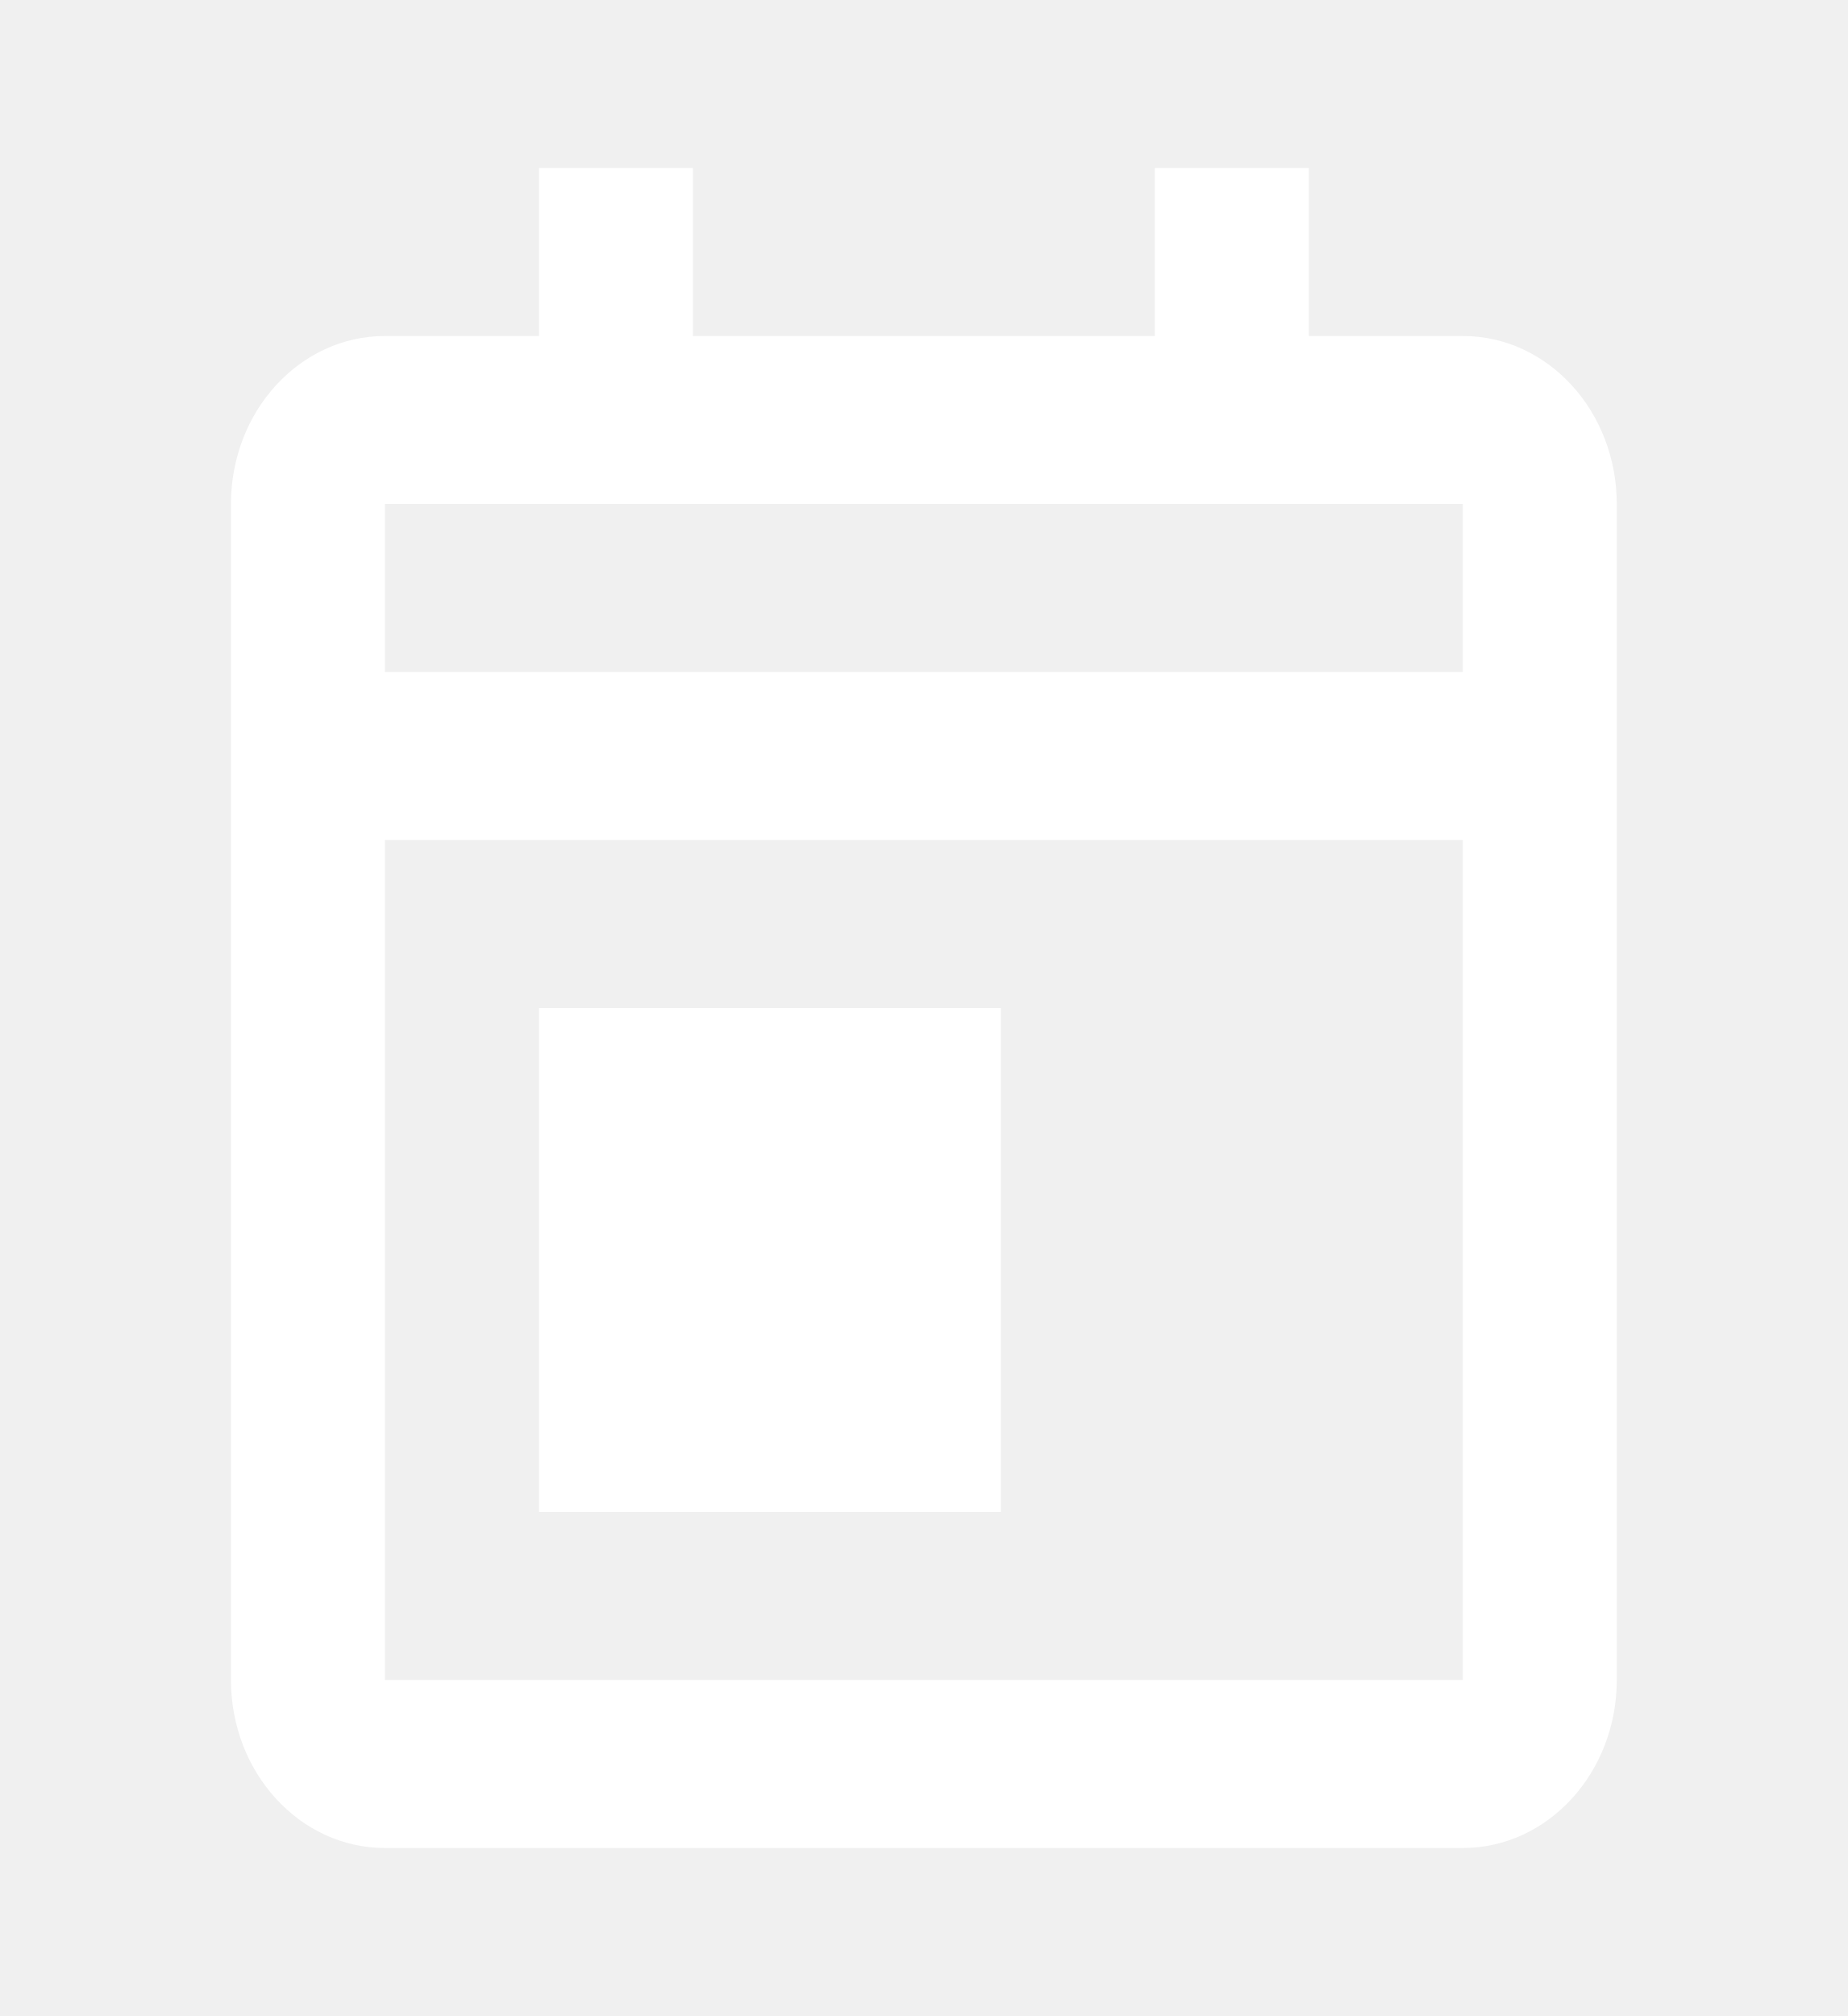
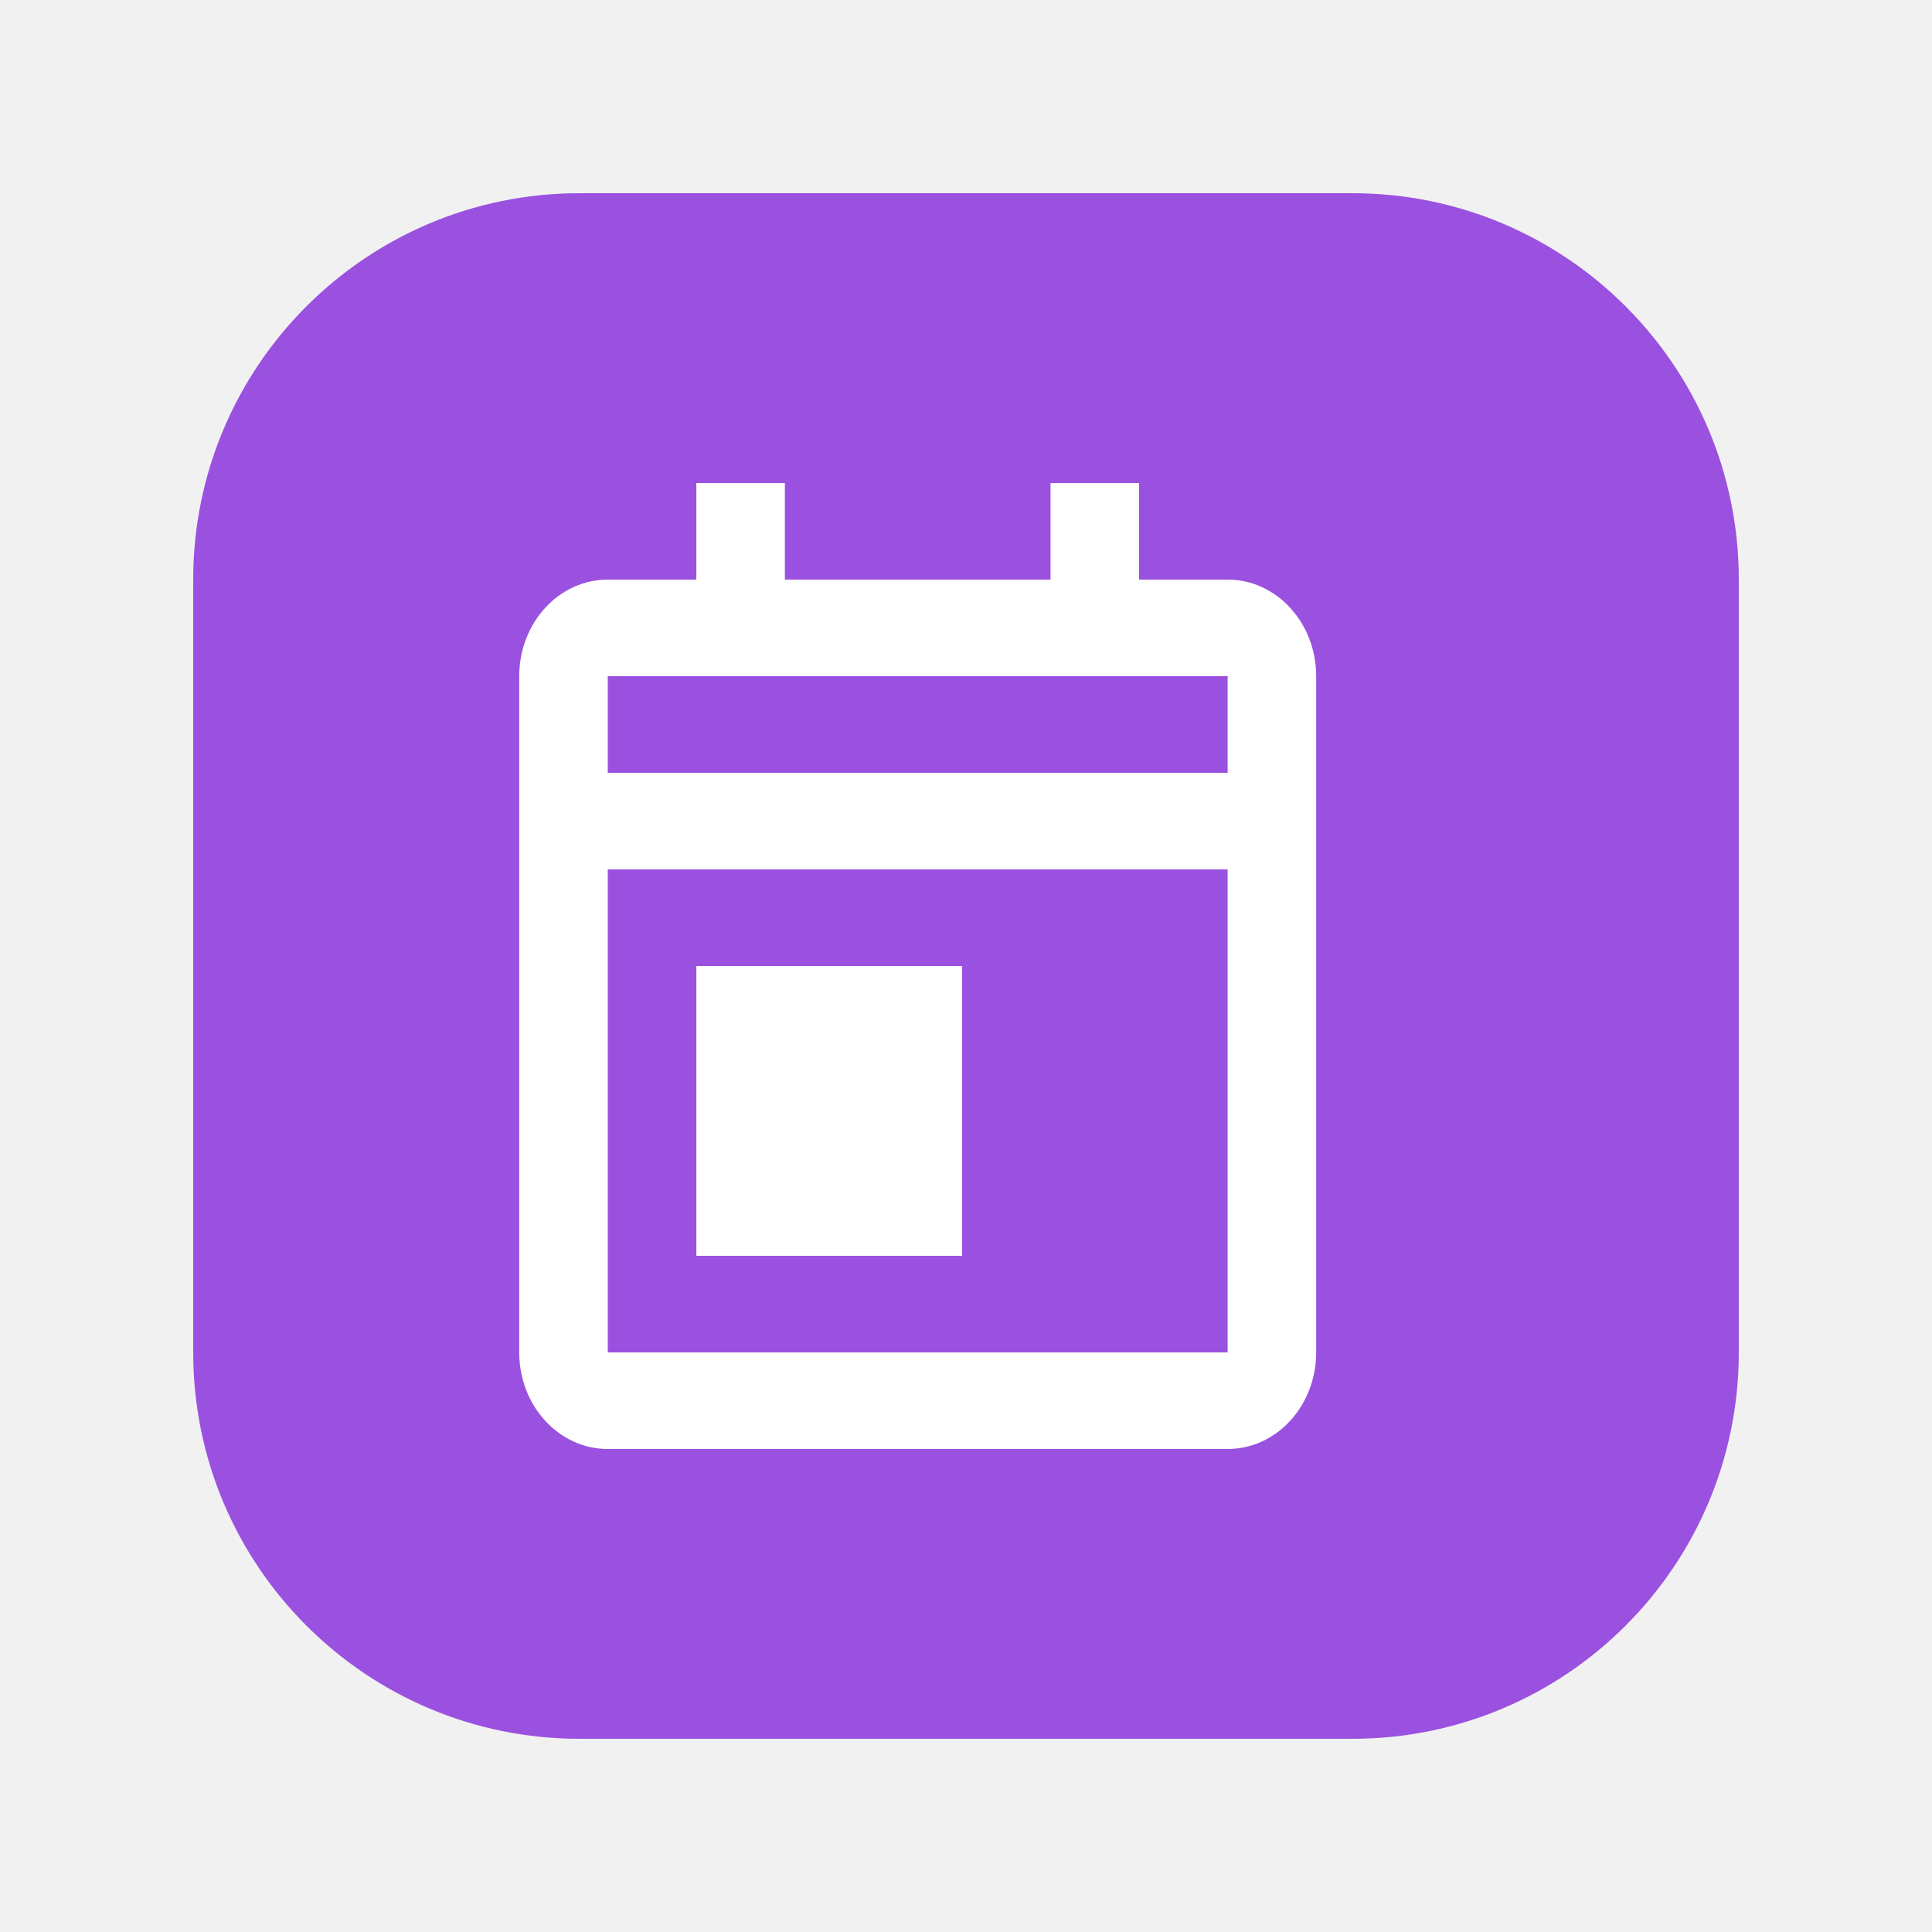
- <svg xmlns="http://www.w3.org/2000/svg" width="22" height="24" viewBox="0 0 22 24" fill="none">
-   <path d="M17.417 22H4.583C3.571 22 2.75 21.105 2.75 20V6C2.75 4.895 3.571 4 4.583 4H6.417V2H8.25V4H13.75V2H15.583V4H17.417C18.429 4 19.25 4.895 19.25 6V20C19.25 21.105 18.429 22 17.417 22ZM4.583 10V20H17.417V10H4.583ZM4.583 6V8H17.417V6H4.583ZM11.917 18H6.417V12H11.917V18Z" fill="white" />
+ <svg xmlns="http://www.w3.org/2000/svg" width="40" height="40" viewBox="0 0 40 40" fill="none">
+   <rect width="40" height="40" rx="8" fill="white" fill-opacity="0.1" />
+   <rect x="4" y="4" width="32" height="32" rx="8" fill="#9B51E0" />
+   <rect width="22" height="24" transform="translate(8 8)" fill="#9B51E0" />
+   <path d="M25.417 30H12.583C11.571 30 10.75 29.105 10.75 28V14C10.75 12.895 11.571 12 12.583 12H14.417V10H16.25V12H21.75V10H23.583V12H25.417C26.429 12 27.25 12.895 27.25 14V28C27.25 29.105 26.429 30 25.417 30ZM12.583 18V28H25.417V18H12.583ZM12.583 14V16H25.417V14H12.583ZM19.917 26H14.417V20H19.917V26Z" fill="white" />
</svg>
